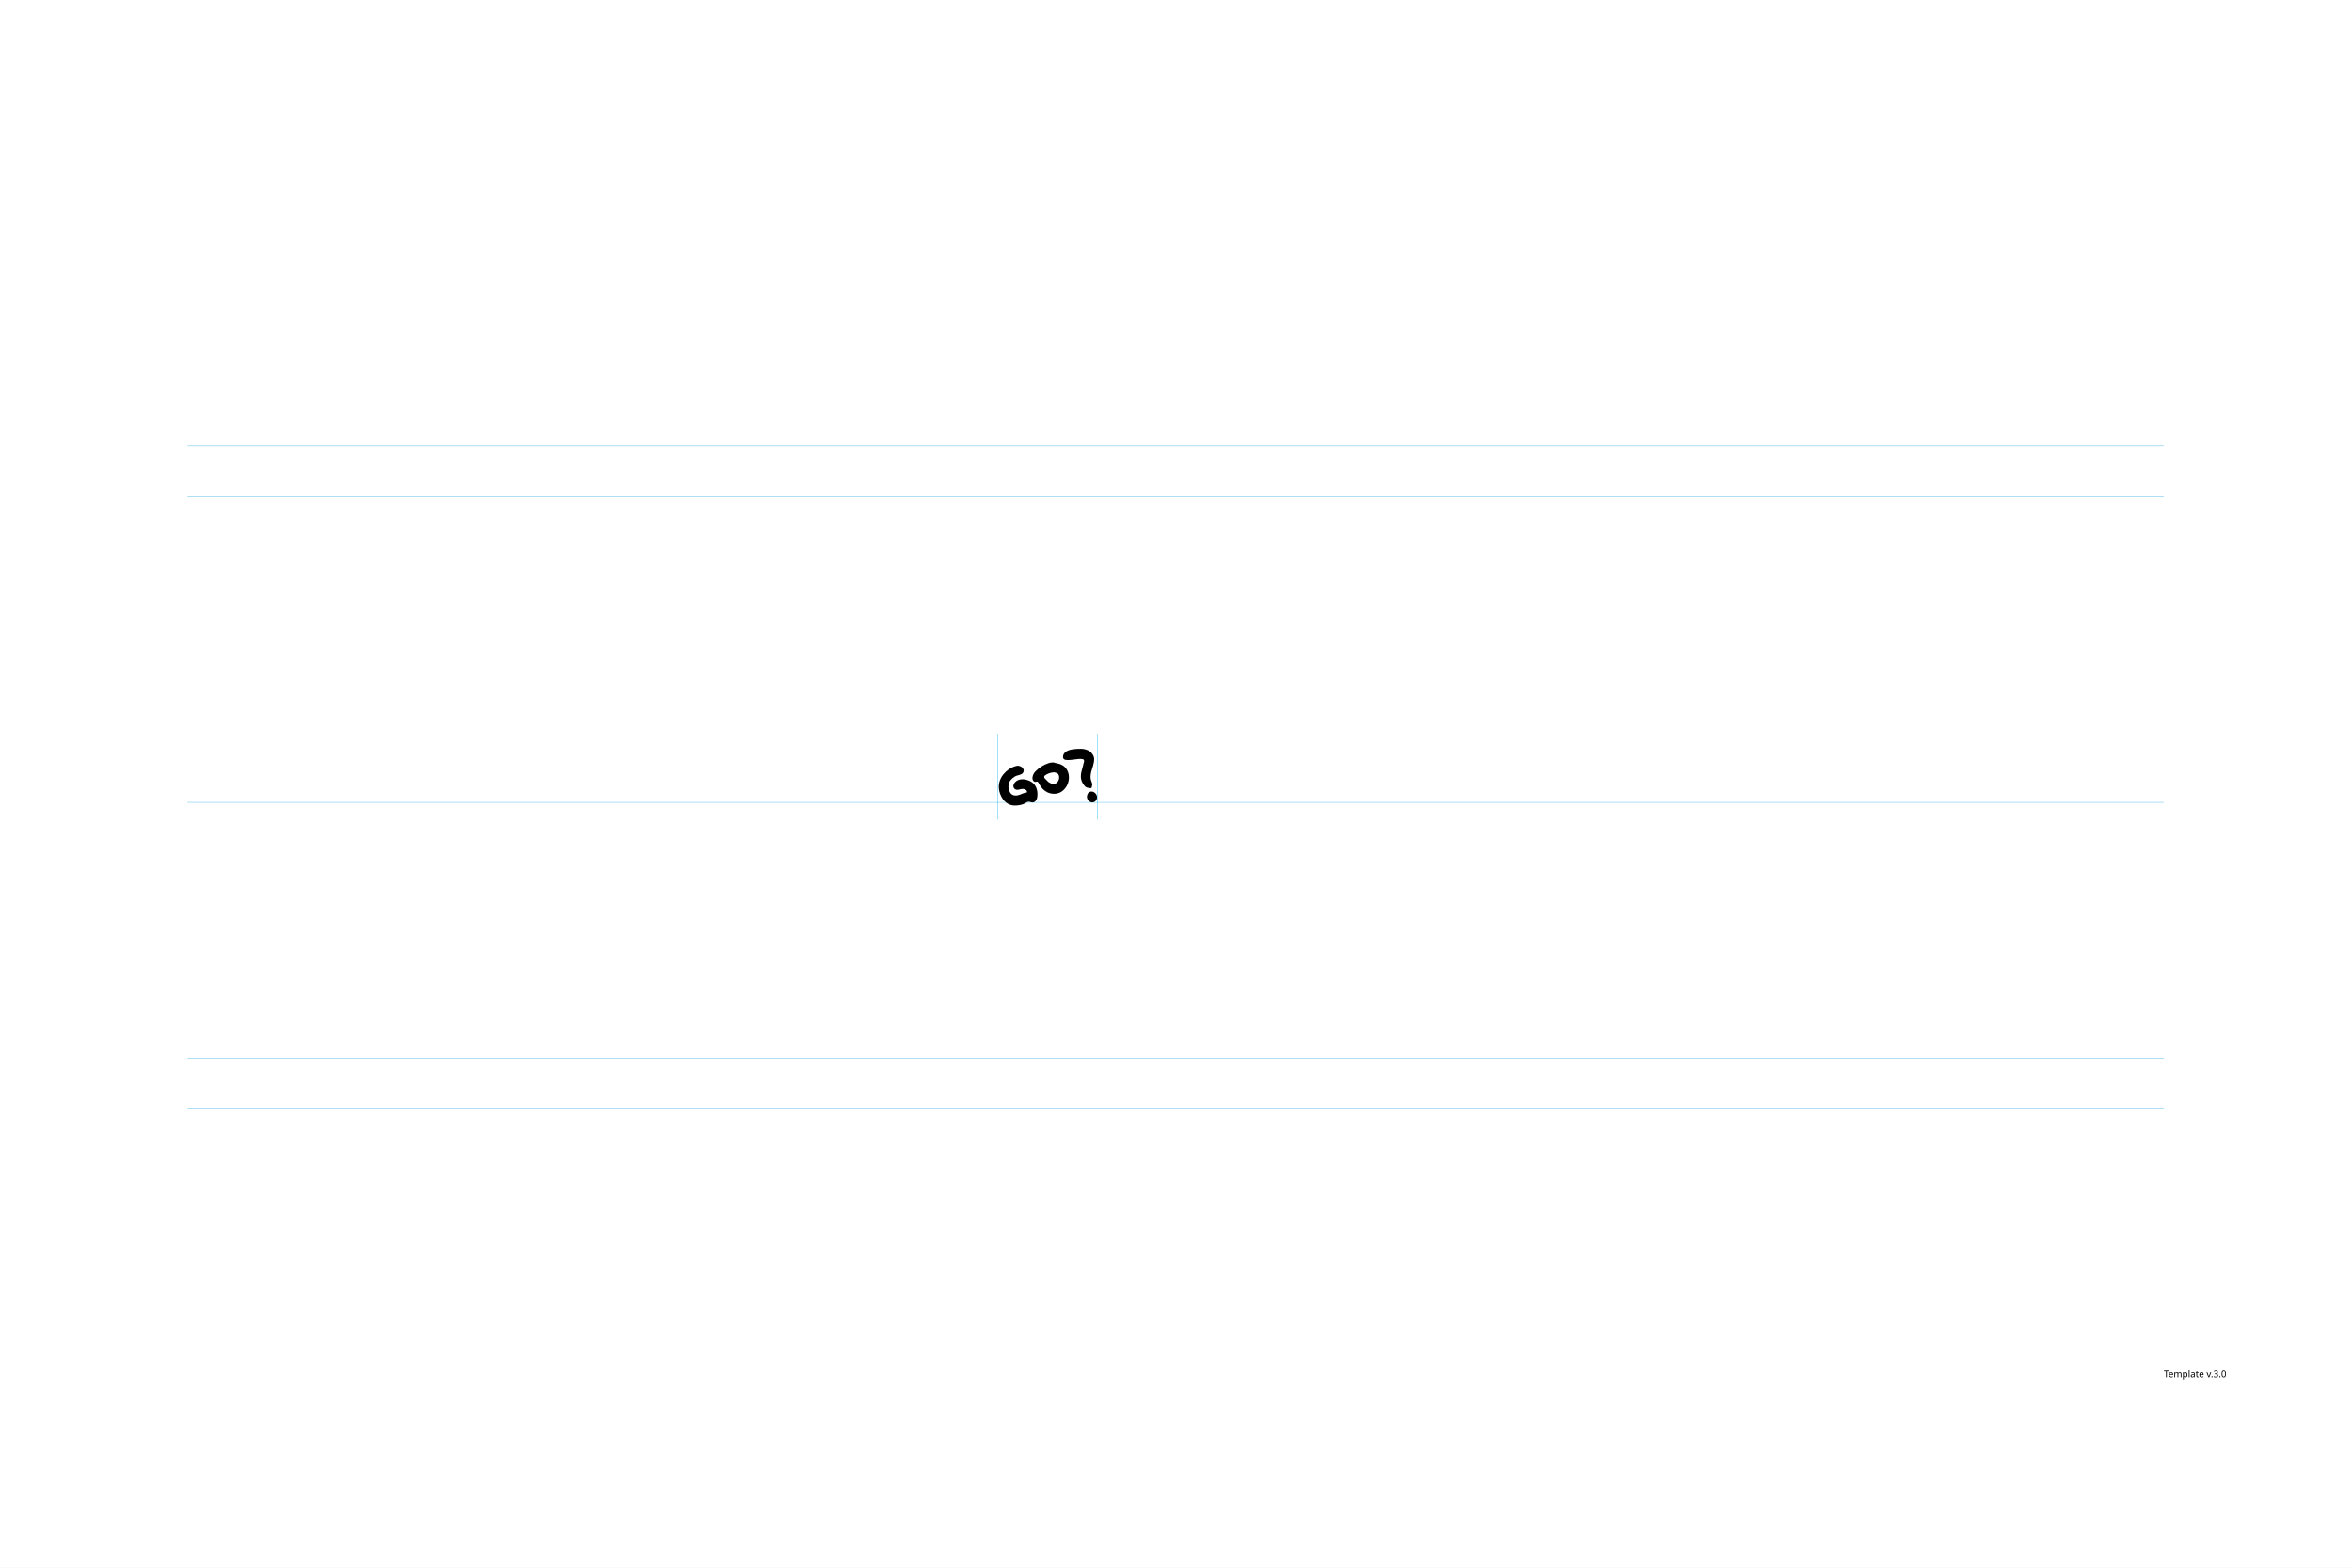
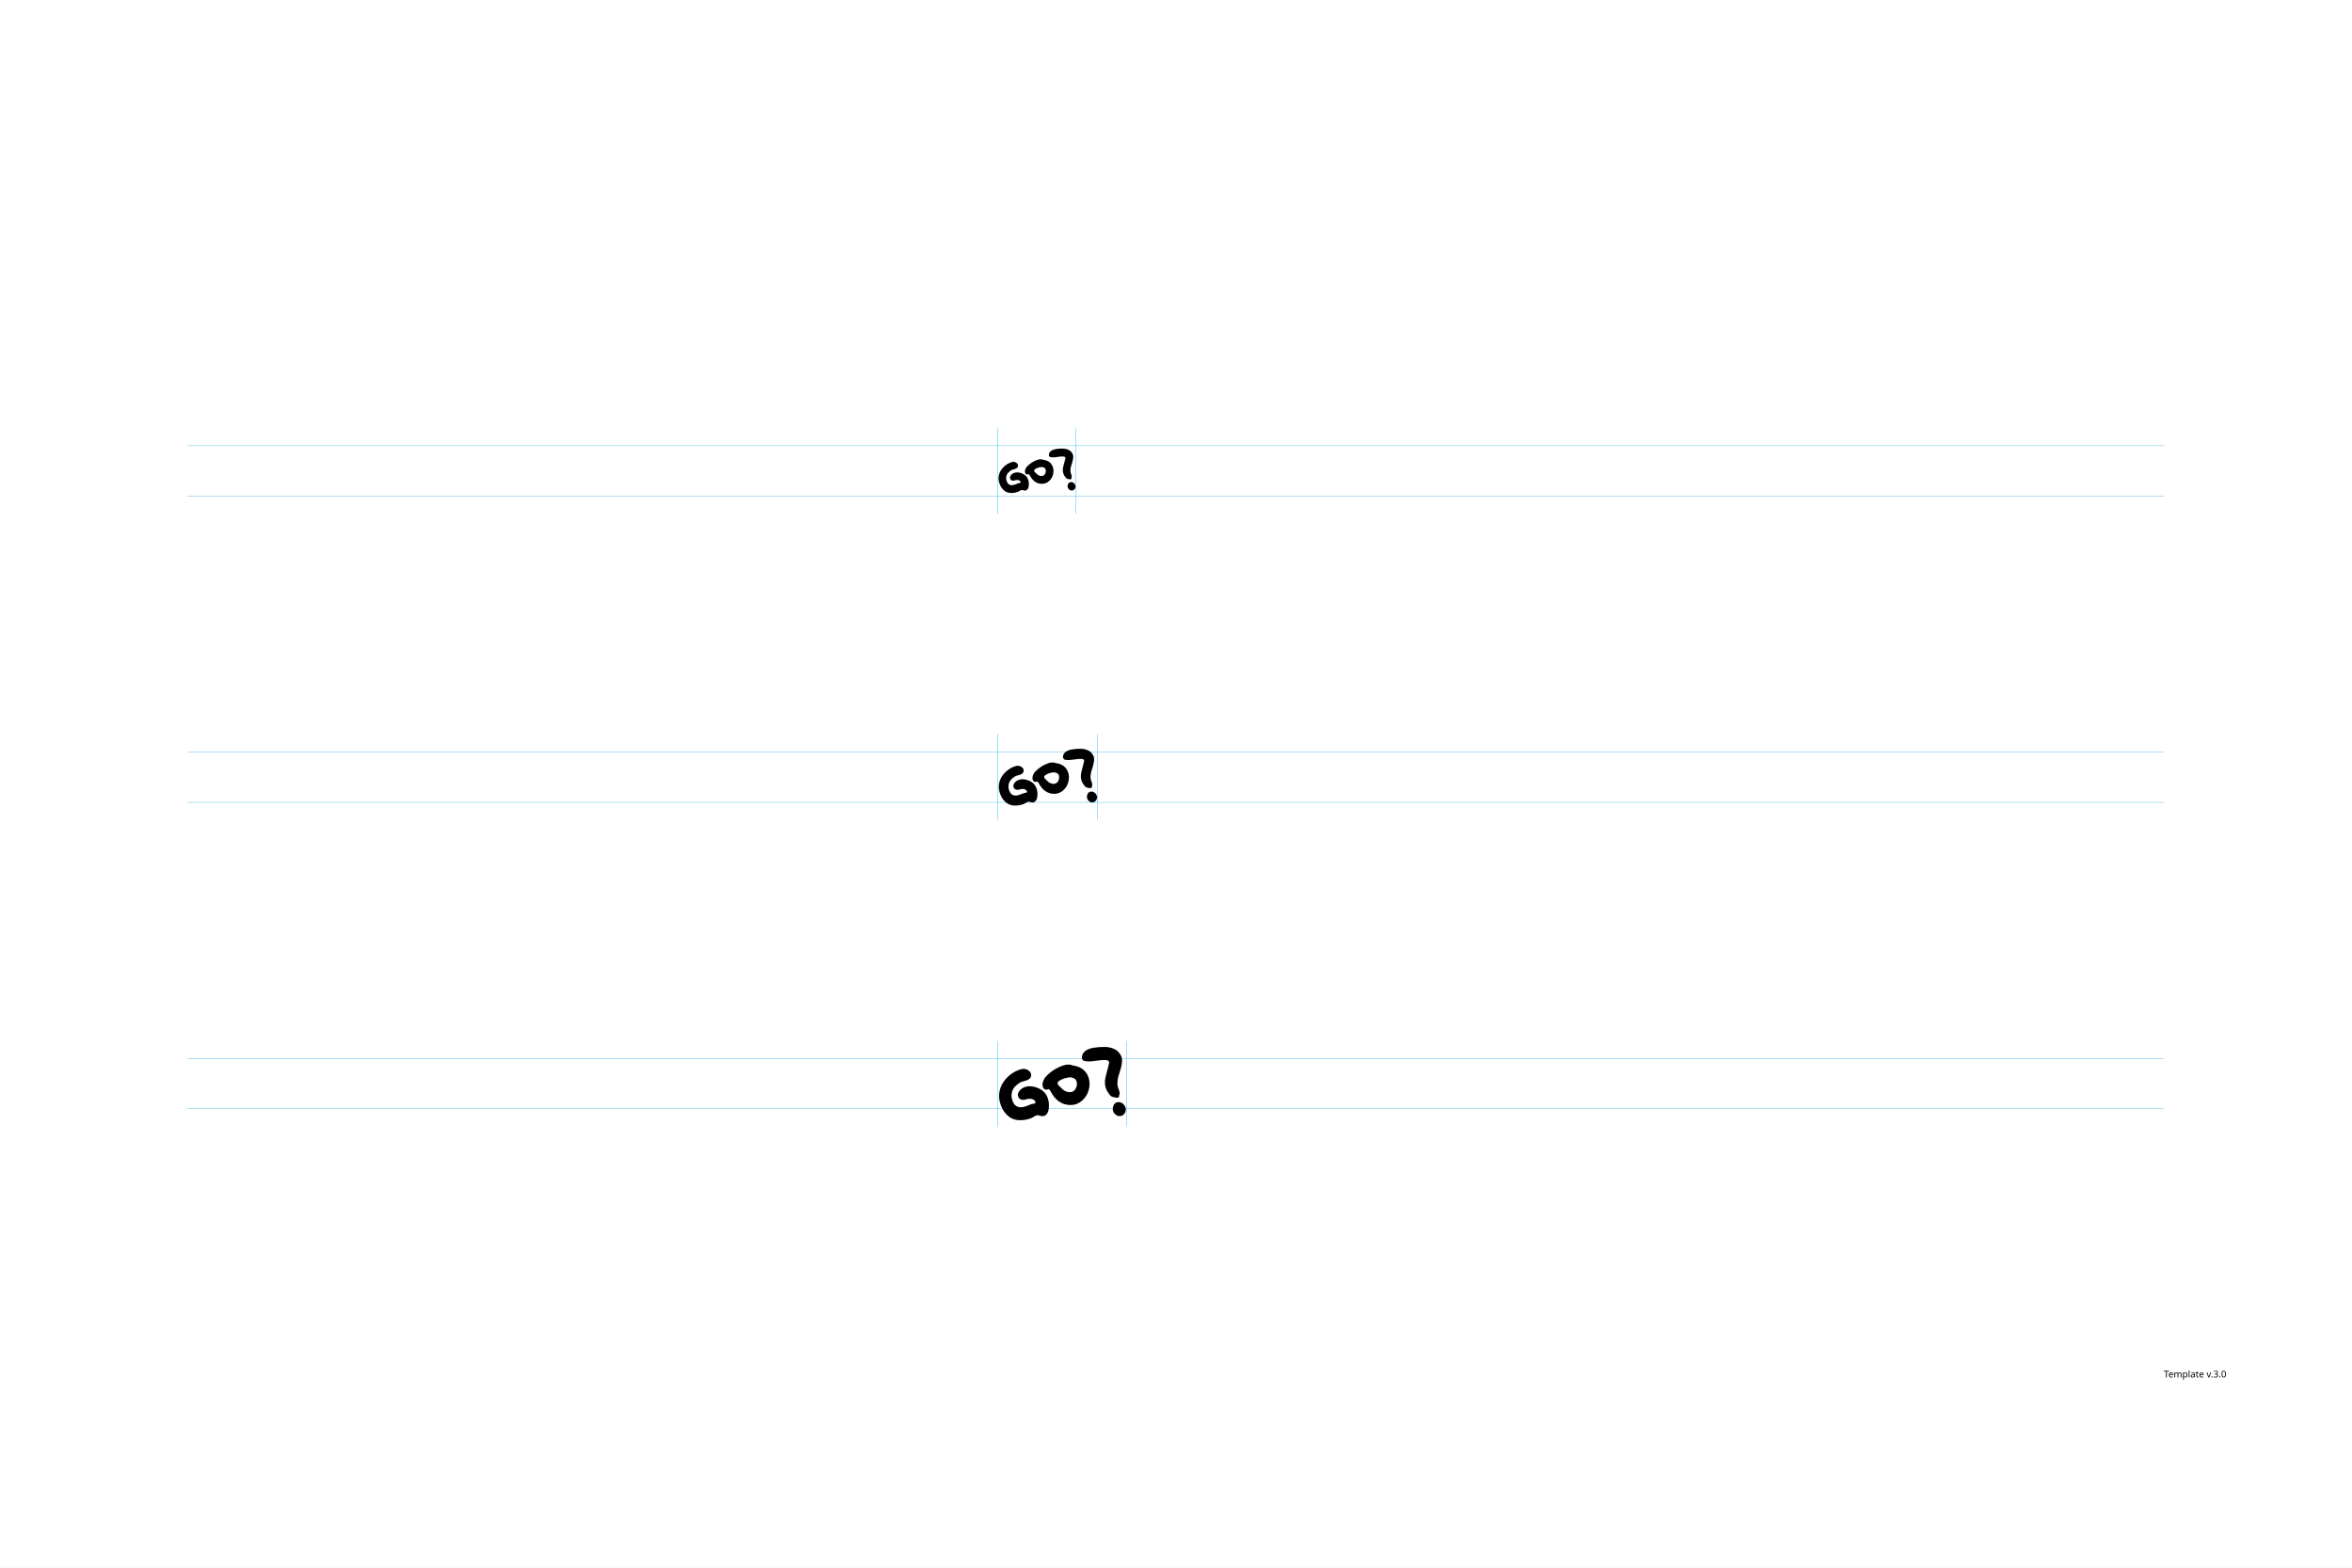
<svg xmlns="http://www.w3.org/2000/svg" version="1.1" width="3300" height="2200">
  <g id="Notes">
    <rect height="2200" id="artboard" style="fill:white;opacity:1" width="3300" x="0" y="0" />
    <text id="template-version" style="stroke:none;fill:black;font-family:sans-serif;font-size:13;" transform="matrix(1 0 0 1 3036 1933)">Template v.3.0</text>
  </g>
  <g id="Guides">
    <line id="Baseline-S" style="fill:none;stroke:#27AAE1;opacity:1;stroke-width:0.5;" x1="263" x2="3036" y1="696" y2="696" />
    <line id="Capline-S" style="fill:none;stroke:#27AAE1;opacity:1;stroke-width:0.5;" x1="263" x2="3036" y1="625.541" y2="625.541" />
    <line id="Baseline-M" style="fill:none;stroke:#27AAE1;opacity:1;stroke-width:0.5;" x1="263" x2="3036" y1="1126" y2="1126" />
    <line id="Capline-M" style="fill:none;stroke:#27AAE1;opacity:1;stroke-width:0.5;" x1="263" x2="3036" y1="1055.54" y2="1055.54" />
    <line id="Baseline-L" style="fill:none;stroke:#27AAE1;opacity:1;stroke-width:0.5;" x1="263" x2="3036" y1="1556" y2="1556" />
    <line id="Capline-L" style="fill:none;stroke:#27AAE1;opacity:1;stroke-width:0.5;" x1="263" x2="3036" y1="1485.54" y2="1485.54" />
    <line id="left-margin-Regular-M" style="fill:none;stroke:#00AEEF;stroke-width:0.5;opacity:1.0;" x1="1400.000" x2="1400.000" y1="1030" y2="1150" />
    <line id="right-margin-Regular-M" style="fill:none;stroke:#00AEEF;stroke-width:0.5;opacity:1.0;" x1="1540.000" x2="1540.000" y1="1030" y2="1150" />
+     <line id="left-margin-Regular-S" style="fill:none;stroke:#00AEEF;stroke-width:0.5;opacity:1.0;" x1="1400.000" x2="1400.000" y1="601" y2="721" />
+     <line id="right-margin-Regular-S" style="fill:none;stroke:#00AEEF;stroke-width:0.5;opacity:1.0;" x1="1509.620" x2="1509.620" y1="601" y2="721" />
+     <line id="left-margin-Regular-L" style="fill:none;stroke:#00AEEF;stroke-width:0.5;opacity:1.0;" x1="1400.000" x2="1400.000" y1="1461" y2="1581" />
+     <line id="right-margin-Regular-L" style="fill:none;stroke:#00AEEF;stroke-width:0.5;opacity:1.0;" x1="1580.600" x2="1580.600" y1="1461" y2="1581" />
  </g>
  <g id="Symbols">
+     <g id="Regular-S">
+       <path d="M 1424.222 674.082 C 1421.462 674.993 1418.653 674.699 1417.449 672.116 C 1416.442 669.955 1417.535 667.630 1419.213 665.970 C 1422.948 662.275 1428.744 662.374 1433.551 664.227 C 1438.187 666.013 1441.142 668.768 1442.696 673.564 C 1443.536 676.152 1443.622 678.595 1443.459 681.252 C 1443.312 683.648 1442.681 686.046 1440.717 687.576 C 1439.220 688.742 1437.304 688.608 1435.680 687.984 C 1433.876 687.291 1432.404 687.737 1430.961 688.744 C 1427.375 691.248 1421.689 692.121 1417.369 691.807 C 1408.937 691.190 1403.686 684.110 1401.694 676.276 C 1400.000 669.608 1401.855 662.697 1406.197 657.449 C 1409.729 653.180 1414.204 650.084 1419.549 648.541 C 1422.939 647.220 1427.468 649.214 1428.318 652.478 C 1428.745 654.111 1427.943 656.064 1426.546 656.948 C 1424.679 658.129 1422.601 658.504 1420.519 659.096 C 1418.190 659.758 1414.386 663.034 1413.161 665.183 C 1410.921 669.123 1411.346 673.877 1413.660 677.740 C 1414.801 679.642 1416.629 680.599 1418.824 680.815 C 1420.848 681.013 1422.831 680.484 1424.747 679.720 L 1428.158 678.360 C 1430.377 677.475 1431.487 678.330 1431.967 676.979 C 1432.565 675.294 1429.237 672.429 1424.216 674.084 L 1424.222 674.082 Z" />
+       <path d="M 1462.069 678.956 C 1454.197 679.047 1448.590 674.295 1445.095 667.512 L 1443.871 665.767 C 1443.663 665.471 1443.063 665.424 1442.724 665.573 C 1441.017 666.317 1439.176 665.616 1438.491 663.872 C 1438.141 662.982 1437.926 661.888 1438.069 660.908 C 1438.427 658.454 1439.508 656.178 1441.215 654.432 C 1445.419 650.132 1450.106 647.106 1455.826 645.228 C 1457.815 644.575 1459.902 644.328 1461.968 644.615 C 1462.743 645.041 1463.509 645.194 1464.378 645.313 C 1466.191 645.559 1467.903 646.093 1469.570 646.828 C 1475.495 649.442 1478.481 655.652 1478.102 661.964 C 1477.773 667.431 1475.346 672.354 1471.092 675.765 C 1468.452 677.882 1465.444 678.918 1462.071 678.956 L 1462.069 678.956 Z M 1465.151 666.529 C 1467.576 664.088 1468.401 659.082 1465.698 656.637 C 1464.518 656.006 1463.359 655.574 1462.013 655.309 C 1458.240 655.518 1454.567 656.610 1451.535 658.941 C 1450.637 659.631 1450.773 661.236 1451.537 661.993 L 1454.995 665.415 C 1457.431 667.828 1462.426 669.271 1465.151 666.529 Z" />
+       <path d="M 1494.817 669.597 L 1493.218 667.294 L 1492.179 665.117 C 1490.942 662.054 1491.062 658.826 1491.624 655.614 L 1493.565 648.114 L 1494.786 643.256 C 1494.932 642.679 1494.750 641.974 1494.391 641.504 C 1494.061 641.075 1493.429 640.862 1492.807 640.764 C 1490.538 640.400 1488.445 640.643 1486.200 640.933 L 1481.869 641.494 C 1479.313 641.825 1476.501 642.027 1474.030 641.521 C 1472.482 641.203 1471.574 640.007 1471.589 638.442 C 1471.630 633.445 1476.682 630.980 1481.394 630.203 C 1484.751 629.649 1488.033 629.420 1491.425 629.481 C 1494.081 629.530 1496.558 630.092 1498.959 631.134 C 1501.669 632.308 1503.561 634.343 1504.913 636.945 C 1507.038 641.038 1504.889 647.272 1503.524 651.787 L 1502.665 654.628 C 1502.189 656.202 1502.023 657.869 1501.889 659.514 C 1501.716 661.639 1502.082 663.648 1502.958 665.578 L 1503.631 667.701 C 1503.971 668.773 1503.777 669.779 1503.286 670.782 L 1503.299 671.779 C 1502.975 672.426 1502.115 672.926 1501.339 672.770 L 1497.961 672.093 C 1496.614 671.824 1495.601 670.735 1494.813 669.598 L 1494.817 669.597 Z" />
+       <path d="M 1507.220 678.458 C 1509.521 680.967 1509.620 684.471 1507.418 686.798 C 1505.927 688.374 1503.715 688.854 1501.694 687.977 C 1498.133 686.435 1496.891 682.236 1498.784 678.885 C 1499.175 678.195 1499.557 677.575 1500.242 677.194 C 1502.683 675.834 1505.454 676.534 1507.222 678.459 L 1507.220 678.458 Z" />
+     </g>
+     <g id="Regular-L">
+       <path d="M 1439.906 1542.700 C 1435.359 1544.202 1430.732 1543.718 1428.748 1539.462 C 1427.089 1535.902 1428.890 1532.072 1431.654 1529.336 C 1437.807 1523.248 1447.356 1523.412 1455.275 1526.465 C 1462.913 1529.408 1467.782 1533.946 1470.342 1541.847 C 1471.725 1546.111 1471.867 1550.136 1471.599 1554.514 C 1471.358 1558.461 1470.318 1562.411 1467.081 1564.932 C 1464.615 1566.853 1461.459 1566.632 1458.783 1565.604 C 1455.811 1564.464 1453.385 1565.198 1451.008 1566.857 C 1445.101 1570.982 1435.733 1572.420 1428.616 1571.903 C 1414.724 1570.886 1406.072 1559.222 1402.792 1546.316 C 1400.000 1535.330 1403.056 1523.943 1410.210 1515.298 C 1416.028 1508.265 1423.402 1503.164 1432.207 1500.621 C 1437.792 1498.445 1445.253 1501.731 1446.654 1507.108 C 1447.358 1509.799 1446.036 1513.016 1443.735 1514.472 C 1440.660 1516.418 1437.235 1517.035 1433.804 1518.011 C 1429.968 1519.102 1423.701 1524.499 1421.684 1528.040 C 1417.992 1534.530 1418.692 1542.363 1422.505 1548.727 C 1424.385 1551.862 1427.396 1553.438 1431.013 1553.793 C 1434.348 1554.120 1437.615 1553.248 1440.770 1551.989 L 1446.391 1549.749 C 1450.047 1548.291 1451.875 1549.700 1452.666 1547.474 C 1453.651 1544.698 1448.169 1539.977 1439.896 1542.704 L 1439.906 1542.700 Z" />
+       <path d="M 1502.260 1550.730 C 1489.290 1550.880 1480.052 1543.052 1474.295 1531.877 L 1472.279 1529.001 C 1471.936 1528.514 1470.947 1528.436 1470.389 1528.682 C 1467.577 1529.908 1464.543 1528.753 1463.414 1525.880 C 1462.837 1524.413 1462.484 1522.611 1462.719 1520.996 C 1463.309 1516.954 1465.090 1513.204 1467.902 1510.327 C 1474.828 1503.243 1482.550 1498.258 1491.974 1495.164 C 1495.251 1494.088 1498.689 1493.681 1502.093 1494.153 C 1503.370 1494.855 1504.632 1495.108 1506.064 1495.304 C 1509.050 1495.709 1511.871 1496.589 1514.618 1497.800 C 1524.378 1502.106 1529.298 1512.337 1528.674 1522.736 C 1528.132 1531.743 1524.133 1539.854 1517.126 1545.474 C 1512.776 1548.962 1507.819 1550.668 1502.262 1550.730 L 1502.260 1550.730 Z M 1507.337 1530.257 C 1511.332 1526.236 1512.691 1517.987 1508.239 1513.960 C 1506.293 1512.920 1504.384 1512.208 1502.167 1511.772 C 1495.951 1512.117 1489.900 1513.916 1484.904 1517.757 C 1483.426 1518.893 1483.649 1521.538 1484.908 1522.784 L 1490.604 1528.422 C 1494.619 1532.397 1502.848 1534.774 1507.337 1530.257 Z" />
+       <path d="M 1556.211 1535.312 L 1553.578 1531.518 L 1551.867 1527.931 C 1549.827 1522.884 1550.026 1517.566 1550.952 1512.275 L 1554.149 1499.918 L 1556.161 1491.914 C 1556.401 1490.965 1556.102 1489.802 1555.509 1489.028 C 1554.966 1488.321 1553.925 1487.970 1552.901 1487.809 C 1549.161 1487.209 1545.715 1487.611 1542.015 1488.088 L 1534.880 1489.011 C 1530.669 1489.557 1526.037 1489.890 1521.966 1489.057 C 1519.414 1488.533 1517.919 1486.562 1517.943 1483.983 C 1518.010 1475.752 1526.335 1471.689 1534.097 1470.410 C 1539.628 1469.498 1545.035 1469.120 1550.623 1469.220 C 1554.999 1469.302 1559.080 1470.227 1563.037 1471.944 C 1567.501 1473.879 1570.618 1477.231 1572.845 1481.518 C 1576.346 1488.261 1572.806 1498.532 1570.557 1505.970 L 1569.142 1510.650 C 1568.358 1513.244 1568.084 1515.989 1567.863 1518.700 C 1567.579 1522.201 1568.181 1525.511 1569.625 1528.691 L 1570.733 1532.188 C 1571.294 1533.954 1570.974 1535.611 1570.165 1537.264 L 1570.186 1538.906 C 1569.653 1539.973 1568.235 1540.796 1566.957 1540.539 L 1561.392 1539.425 C 1559.173 1538.981 1557.504 1537.187 1556.206 1535.313 L 1556.211 1535.312 Z" />
+       <path d="M 1576.646 1549.911 C 1580.436 1554.044 1580.600 1559.817 1576.973 1563.651 C 1574.515 1566.248 1570.871 1567.037 1567.541 1565.594 C 1561.674 1563.052 1559.628 1556.134 1562.748 1550.614 C 1563.391 1549.476 1564.021 1548.456 1565.150 1547.828 C 1569.172 1545.587 1573.736 1546.740 1576.649 1549.912 L 1576.646 1549.911 Z" />
+     </g>
    <g id="Regular-M">
      <path d="M 1430.935 1107.770 C 1427.410 1108.934 1423.823 1108.559 1422.285 1105.260 C 1420.999 1102.500 1422.395 1099.531 1424.538 1097.410 C 1429.308 1092.691 1436.710 1092.818 1442.849 1095.185 C 1448.770 1097.466 1452.544 1100.984 1454.529 1107.109 C 1455.601 1110.414 1455.711 1113.534 1455.503 1116.928 C 1455.316 1119.988 1454.510 1123.050 1452.001 1125.004 C 1450.089 1126.493 1447.643 1126.322 1445.568 1125.525 C 1443.264 1124.641 1441.384 1125.210 1439.541 1126.496 C 1434.962 1129.694 1427.700 1130.809 1422.183 1130.408 C 1411.414 1129.620 1404.707 1120.578 1402.164 1110.573 C 1400.000 1102.057 1402.369 1093.230 1407.915 1086.528 C 1412.425 1081.076 1418.141 1077.122 1424.967 1075.151 C 1429.296 1073.464 1435.080 1076.011 1436.166 1080.179 C 1436.712 1082.265 1435.687 1084.759 1433.903 1085.888 C 1431.519 1087.396 1428.864 1087.875 1426.205 1088.631 C 1423.231 1089.477 1418.373 1093.661 1416.809 1096.406 C 1413.947 1101.437 1414.490 1107.509 1417.446 1112.442 C 1418.903 1114.872 1421.237 1116.094 1424.041 1116.369 C 1426.626 1116.623 1429.159 1115.947 1431.605 1114.971 L 1435.962 1113.234 C 1438.796 1112.104 1440.213 1113.196 1440.826 1111.471 C 1441.590 1109.319 1437.340 1105.659 1430.927 1107.773 L 1430.935 1107.770 Z" />
      <path d="M 1479.271 1113.995 C 1469.217 1114.111 1462.056 1108.043 1457.593 1099.380 L 1456.030 1097.151 C 1455.764 1096.773 1454.998 1096.713 1454.565 1096.903 C 1452.385 1097.854 1450.033 1096.958 1449.158 1094.731 C 1448.711 1093.594 1448.437 1092.197 1448.619 1090.945 C 1449.077 1087.812 1450.457 1084.905 1452.637 1082.675 C 1458.006 1077.183 1463.992 1073.319 1471.298 1070.920 C 1473.838 1070.086 1476.503 1069.771 1479.142 1070.137 C 1480.132 1070.681 1481.110 1070.877 1482.220 1071.029 C 1484.535 1071.343 1486.722 1072.025 1488.851 1072.964 C 1496.417 1076.302 1500.231 1084.233 1499.747 1092.294 C 1499.327 1099.276 1496.227 1105.564 1490.795 1109.920 C 1487.423 1112.624 1483.581 1113.947 1479.273 1113.995 L 1479.271 1113.995 Z M 1483.207 1098.124 C 1486.304 1095.007 1487.357 1088.613 1483.906 1085.491 C 1482.398 1084.685 1480.918 1084.133 1479.199 1083.795 C 1474.381 1084.062 1469.690 1085.457 1465.817 1088.434 C 1464.671 1089.315 1464.844 1091.365 1465.820 1092.331 L 1470.236 1096.702 C 1473.348 1099.783 1479.727 1101.626 1483.207 1098.124 Z" />
      <path d="M 1521.094 1102.043 L 1519.053 1099.102 L 1517.726 1096.321 C 1516.145 1092.409 1516.299 1088.286 1517.017 1084.185 L 1519.495 1074.606 L 1521.055 1068.401 C 1521.241 1067.665 1521.009 1066.764 1520.550 1066.164 C 1520.129 1065.616 1519.322 1065.344 1518.528 1065.219 C 1515.629 1064.754 1512.957 1065.065 1510.089 1065.435 L 1504.558 1066.151 C 1501.294 1066.574 1497.703 1066.832 1494.547 1066.186 C 1492.569 1065.780 1491.410 1064.252 1491.429 1062.253 C 1491.481 1055.872 1497.934 1052.723 1503.951 1051.731 C 1508.239 1051.024 1512.430 1050.731 1516.762 1050.809 C 1520.154 1050.872 1523.318 1051.589 1526.385 1052.920 C 1529.846 1054.420 1532.262 1057.019 1533.988 1060.342 C 1536.702 1065.569 1533.958 1073.531 1532.215 1079.297 L 1531.118 1082.925 C 1530.510 1084.936 1530.298 1087.064 1530.126 1089.165 C 1529.906 1091.879 1530.373 1094.445 1531.492 1096.910 L 1532.351 1099.621 C 1532.786 1100.990 1532.538 1102.275 1531.911 1103.556 L 1531.927 1104.829 C 1531.514 1105.656 1530.415 1106.294 1529.424 1106.095 L 1525.110 1105.231 C 1523.390 1104.887 1522.096 1103.496 1521.090 1102.044 L 1521.094 1102.043 Z" />
      <path d="M 1536.935 1113.360 C 1539.873 1116.564 1540.000 1121.039 1537.188 1124.011 C 1535.283 1126.024 1532.458 1126.636 1529.877 1125.517 C 1525.329 1123.547 1523.743 1118.184 1526.161 1113.905 C 1526.660 1113.023 1527.148 1112.232 1528.023 1111.745 C 1531.141 1110.008 1534.679 1110.902 1536.937 1113.361 L 1536.935 1113.360 Z" />
    </g>
  </g>
</svg>
